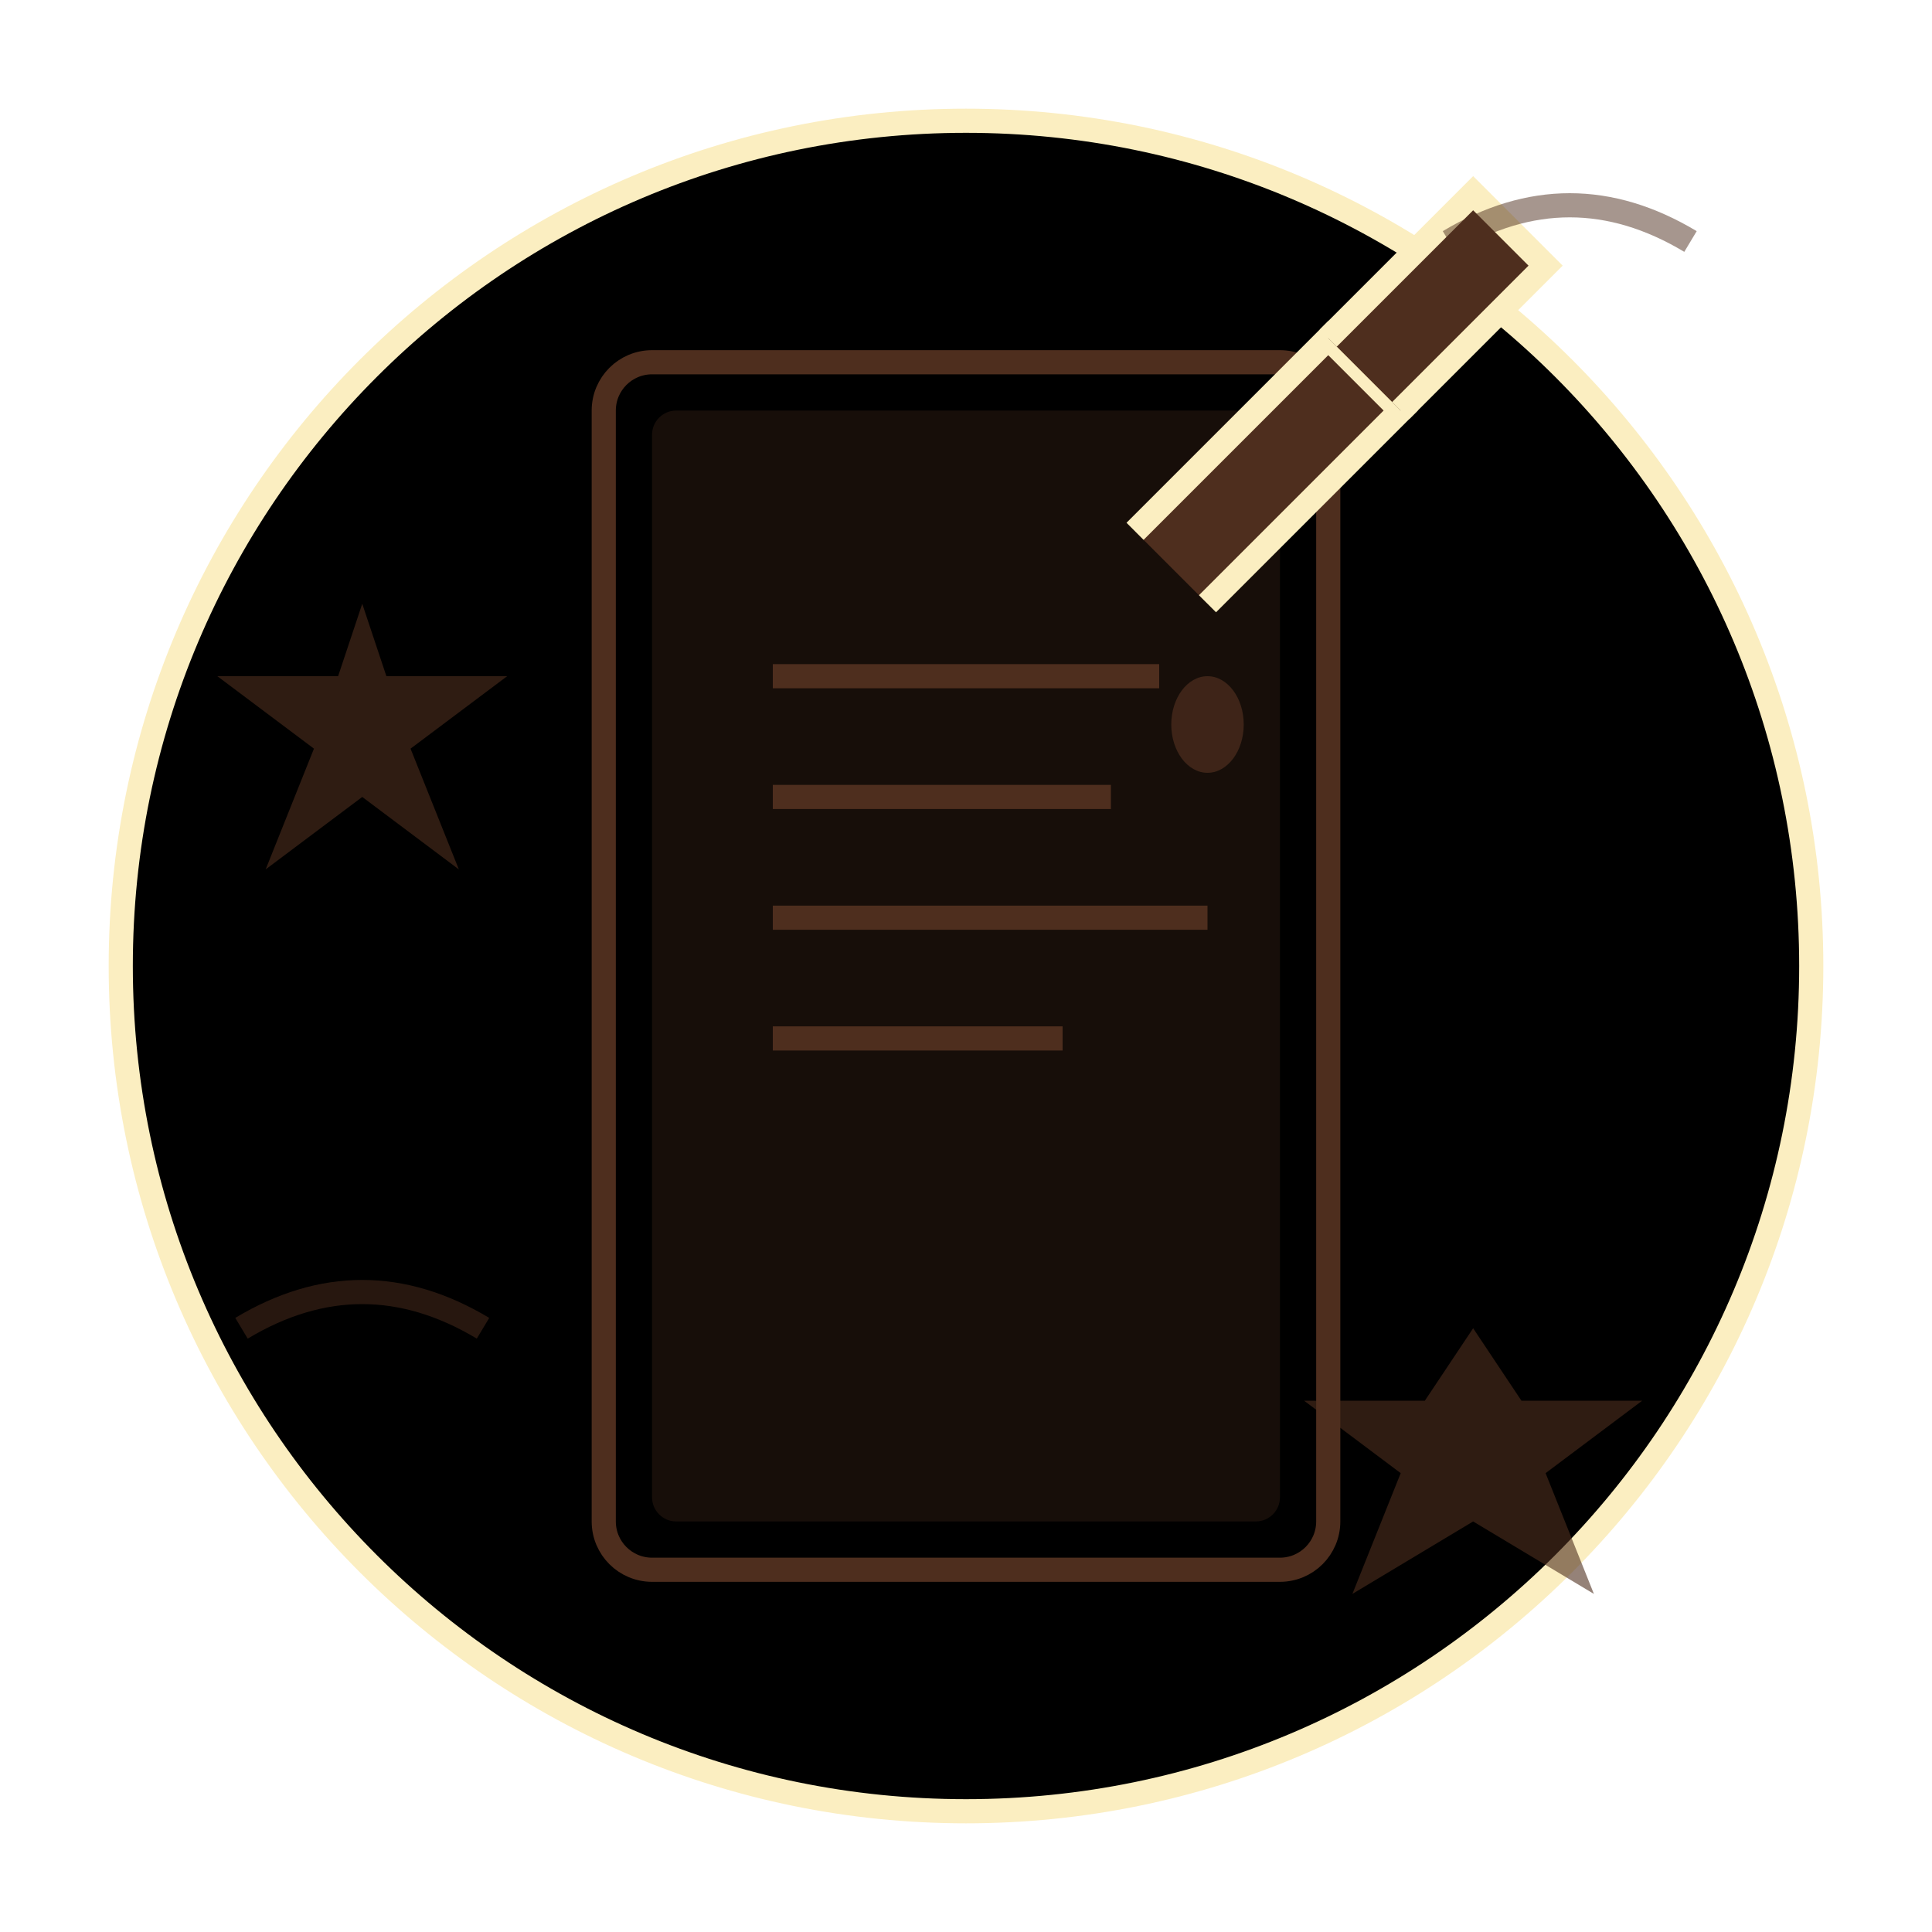
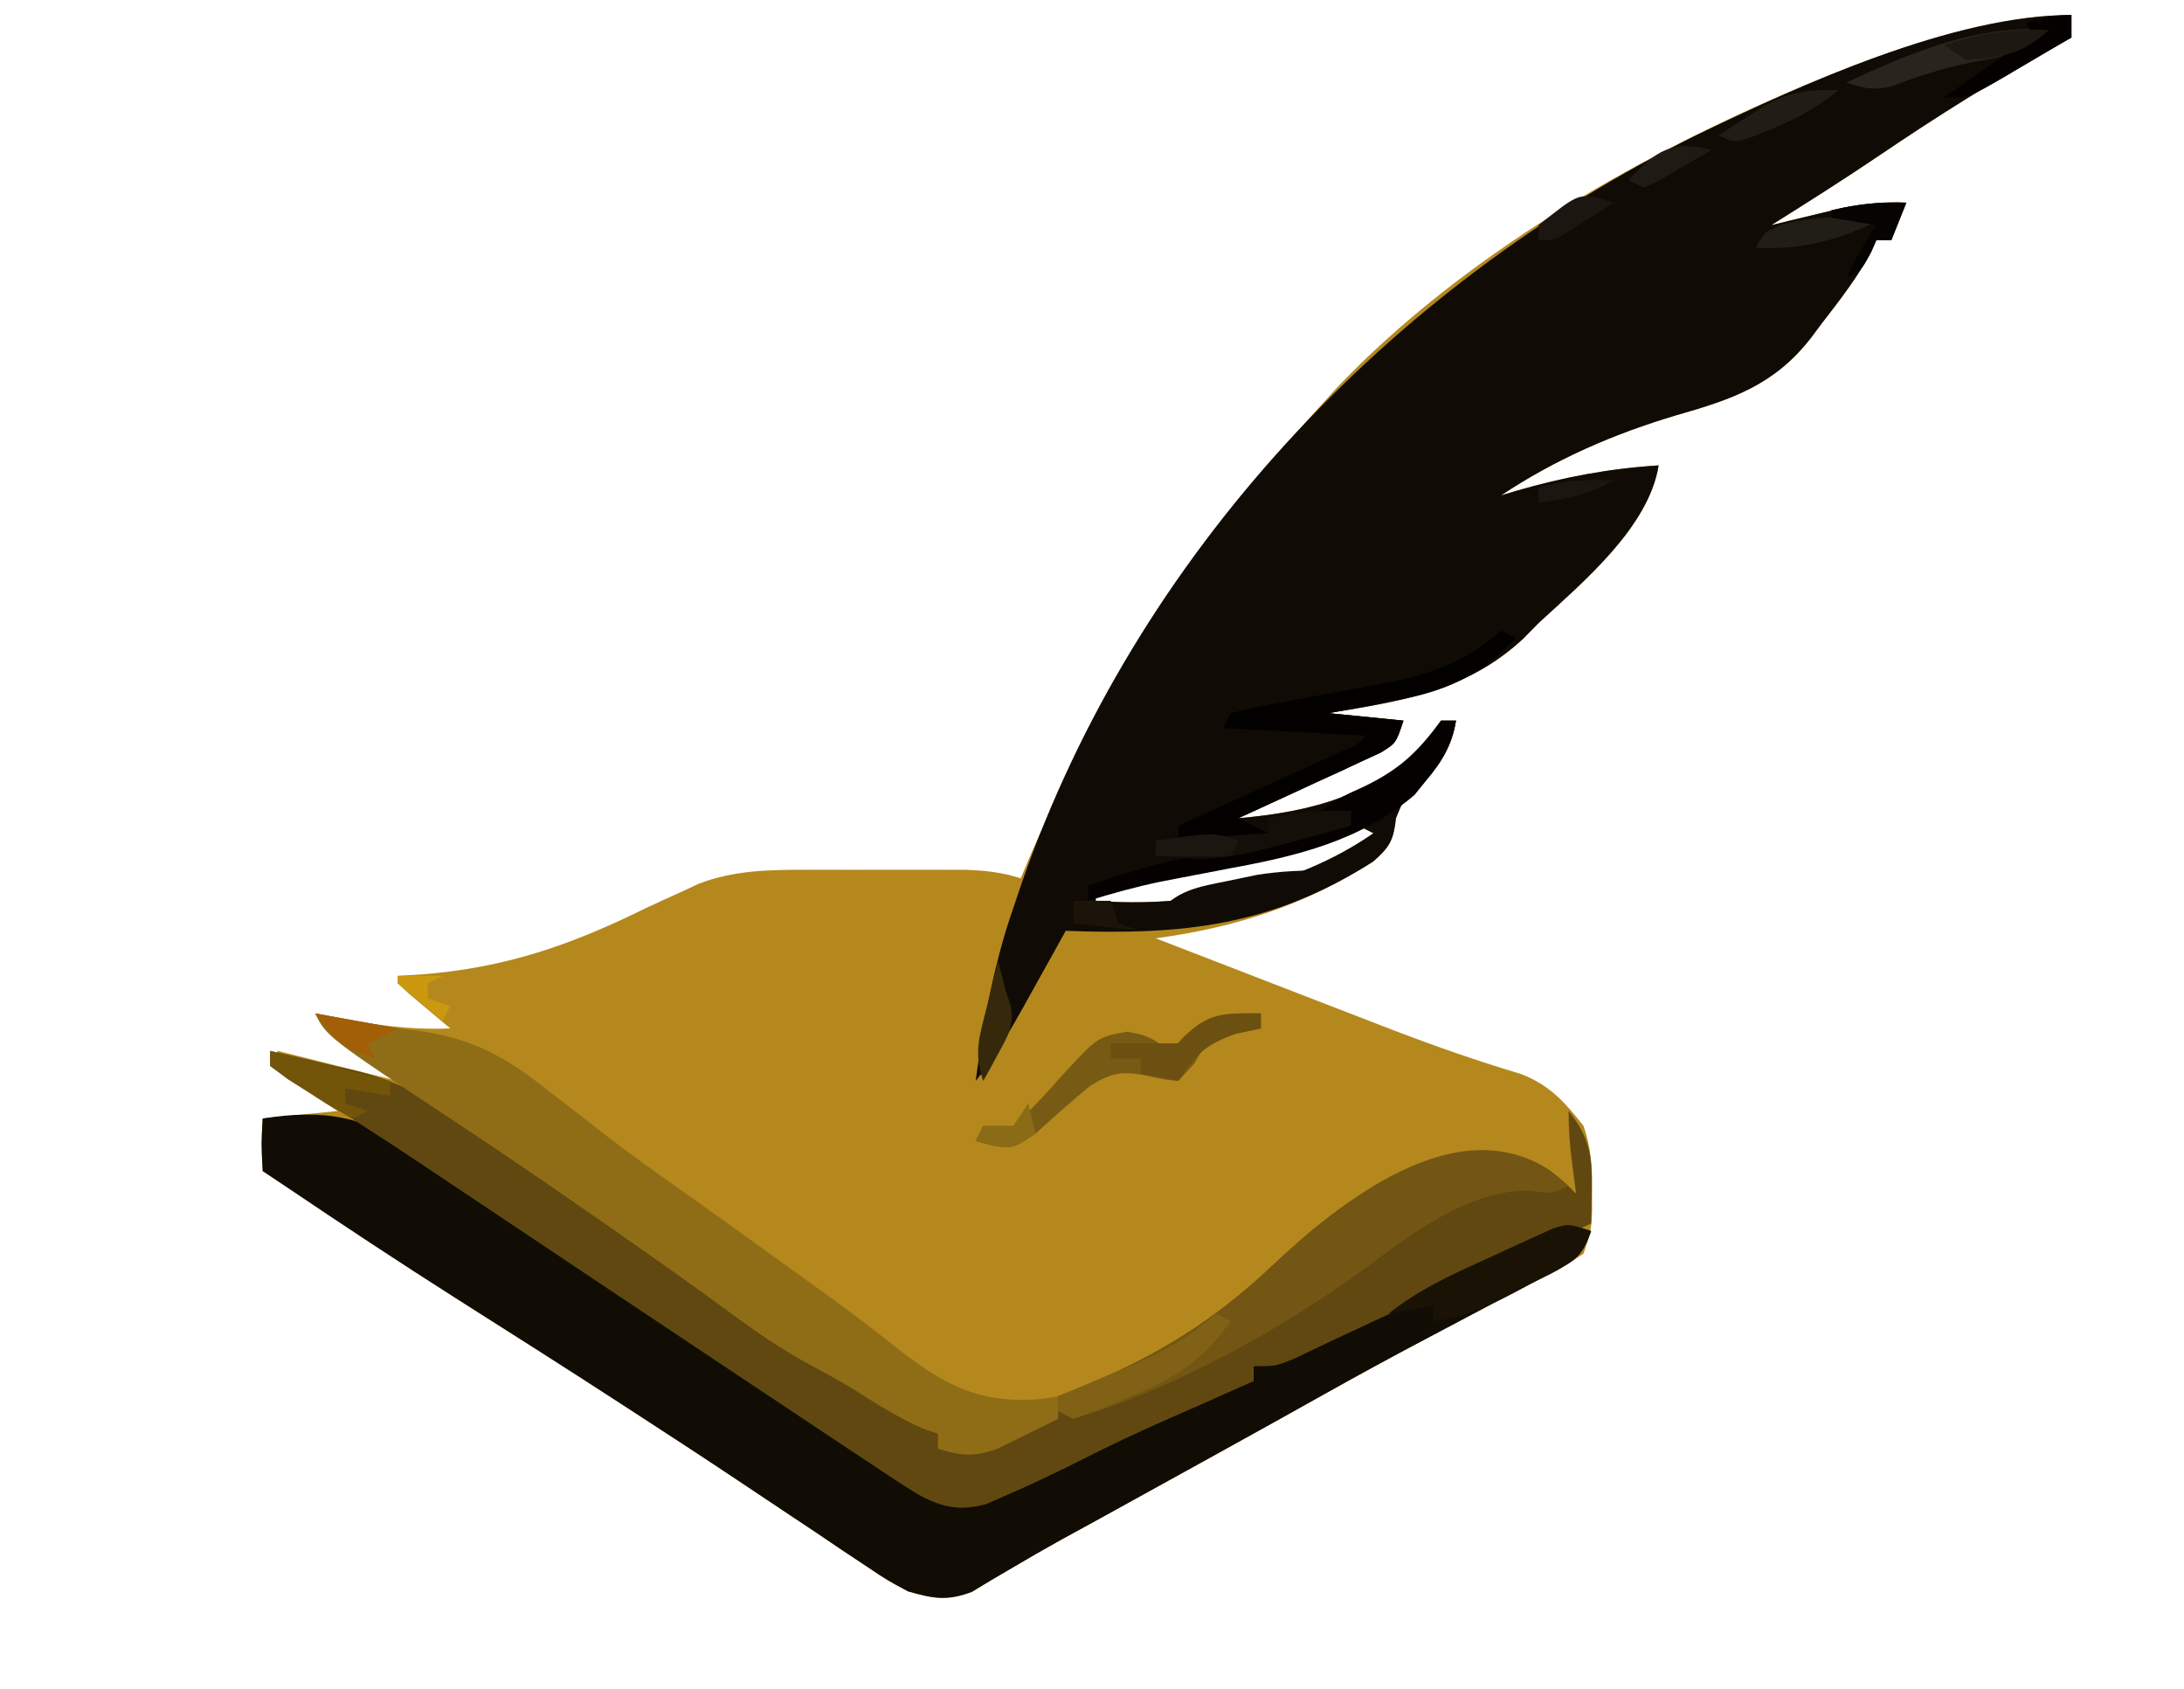
- <svg xmlns="http://www.w3.org/2000/svg" width="80" height="80" viewBox="0 0 80 80">
-   <defs>
-     <linearGradient id="logoGradient" x1="0%" y1="0%" x2="100%" y2="100%">
-       <stop offset="0%" stopColor="#4e2e1e" />
-       <stop offset="100%" stopColor="#7c4f2b" />
-     </linearGradient>
-     <linearGradient id="bookGradient" x1="0%" y1="0%" x2="100%" y2="100%">
-       <stop offset="0%" stopColor="#fbeec1" />
-       <stop offset="100%" stopColor="#d4af8a" />
-     </linearGradient>
-   </defs>
-   <circle cx="40" cy="40" r="35" fill="url(#logoGradient)" stroke="#fbeec1" strokeWidth="1.5" />
-   <rect x="25" y="15" width="30" height="50" rx="2" fill="url(#bookGradient)" stroke="#4e2e1e" strokeWidth="1" />
-   <rect x="27" y="17" width="26" height="46" rx="1" fill="#4e2e1e" opacity="0.3" />
-   <line x1="32" y1="28" x2="48" y2="28" stroke="#4e2e1e" strokeWidth="1.5" strokeLinecap="round" />
-   <line x1="32" y1="33" x2="46" y2="33" stroke="#4e2e1e" strokeWidth="1.5" strokeLinecap="round" />
-   <line x1="32" y1="38" x2="50" y2="38" stroke="#4e2e1e" strokeWidth="1.5" strokeLinecap="round" />
-   <line x1="32" y1="43" x2="44" y2="43" stroke="#4e2e1e" strokeWidth="1.5" strokeLinecap="round" />
-   <path d="M50 25 L58 17 L55 14 L47 22" fill="#4e2e1e" stroke="#fbeec1" strokeWidth="0.8" />
-   <path d="M58 17 L64 11 L61 8 L55 14" fill="#4e2e1e" stroke="#fbeec1" strokeWidth="0.6" />
-   <ellipse cx="50" cy="30" rx="1.5" ry="2" fill="#4e2e1e" opacity="0.7" />
-   <g fill="#4e2e1e" opacity="0.6">
-     <path d="M15 25 L16 28 L21 28 L17 31 L19 36 L15 33 L11 36 L13 31 L9 28 L14 28 Z" />
-     <path d="M61 55 L63 58 L68 58 L64 61 L66 66 L61 63 L56 66 L58 61 L54 58 L59 58 Z" />
-   </g>
-   <path d="M10 55 Q15 52 20 55" stroke="#4e2e1e" strokeWidth="1" fill="none" opacity="0.5" />
-   <path d="M60 10 Q65 7 70 10" stroke="#4e2e1e" strokeWidth="1" fill="none" opacity="0.5" />
+ <svg xmlns="http://www.w3.org/2000/svg" version="1.1" width="291" height="225">
+   <path d="M0 0 C0 0.99 0 1.98 0 3 C-0.837 3.461 -1.673 3.923 -2.535 4.398 C-10.411 8.794 -17.955 13.533 -25.422 18.59 C-30.213 21.834 -35.1 24.923 -40 28 C-39.12 27.783 -38.239 27.567 -37.332 27.344 C-36.171 27.065 -35.009 26.787 -33.812 26.5 C-32.09 26.082 -32.09 26.082 -30.332 25.656 C-27.432 25.085 -24.939 24.867 -22 25 C-22.66 26.65 -23.32 28.3 -24 30 C-24.66 30 -25.32 30 -26 30 C-26.222 30.514 -26.443 31.029 -26.672 31.559 C-28.538 34.989 -30.862 37.98 -33.25 41.062 C-33.715 41.687 -34.181 42.312 -34.66 42.955 C-39.541 49.255 -45.09 51.162 -52.625 53.312 C-60.977 55.801 -68.722 59.148 -76 64 C-75.322 63.795 -74.644 63.59 -73.945 63.379 C-67.617 61.547 -61.574 60.414 -55 60 C-56.327 68.247 -65.064 75.535 -71 81 C-71.669 81.682 -72.338 82.364 -73.027 83.066 C-80.598 90.093 -89.128 91.365 -99 93 C-95.7 93.33 -92.4 93.66 -89 94 C-90 97 -90 97 -92.041 98.259 C-92.916 98.662 -93.79 99.065 -94.691 99.48 C-95.636 99.922 -96.58 100.363 -97.553 100.818 C-98.546 101.27 -99.539 101.722 -100.562 102.188 C-101.56 102.651 -102.557 103.114 -103.584 103.592 C-106.052 104.737 -108.524 105.873 -111 107 C-101.221 106.139 -93.187 104.007 -86 97 C-85.01 95.515 -85.01 95.515 -84 94 C-83.34 94 -82.68 94 -82 94 C-82.584 97.657 -84.069 99.502 -86.562 102.188 C-88.9 104.294 -88.9 104.294 -90 107 C-90.319 109.895 -90.813 110.837 -93.047 112.781 C-102.24 118.626 -111.248 121.521 -122 123 C-116.667 125.067 -111.332 127.129 -105.997 129.189 C-104.187 129.888 -102.377 130.588 -100.568 131.29 C-97.947 132.305 -95.326 133.318 -92.703 134.328 C-91.854 134.655 -91.006 134.983 -90.131 135.32 C-84.565 137.449 -78.984 139.389 -73.273 141.098 C-69.469 142.607 -67.513 144.808 -65 148 C-63.972 151.085 -63.866 153.269 -63.875 156.5 C-63.872 157.459 -63.87 158.418 -63.867 159.406 C-64 162 -64 162 -65 165 C-67.215 166.467 -67.215 166.467 -70.152 168.004 C-71.229 168.574 -72.306 169.144 -73.415 169.732 C-74.578 170.336 -75.74 170.94 -76.938 171.562 C-78.141 172.198 -79.345 172.834 -80.548 173.471 C-82.356 174.429 -84.164 175.387 -85.974 176.341 C-90.622 178.791 -95.229 181.306 -99.812 183.875 C-101.216 184.659 -102.62 185.443 -104.023 186.227 C-104.784 186.651 -105.544 187.075 -106.327 187.513 C-111.545 190.416 -116.774 193.298 -122.002 196.182 C-124.482 197.55 -126.961 198.919 -129.441 200.288 C-131.187 201.25 -132.937 202.206 -134.687 203.162 C-136.847 204.361 -138.991 205.59 -141.114 206.854 C-142.068 207.412 -143.021 207.971 -144.004 208.547 C-144.828 209.045 -145.653 209.544 -146.502 210.058 C-149.806 211.304 -151.621 210.961 -155 210 C-157.75 208.532 -157.75 208.532 -160.57 206.641 C-161.621 205.944 -162.672 205.247 -163.755 204.529 C-164.878 203.769 -166.002 203.01 -167.125 202.25 C-168.295 201.47 -169.465 200.692 -170.636 199.915 C-172.992 198.35 -175.344 196.78 -177.694 195.207 C-182.19 192.206 -186.715 189.253 -191.25 186.312 C-192.042 185.797 -192.834 185.282 -193.65 184.752 C-200.767 180.13 -207.933 175.589 -215.1 171.045 C-222.812 166.145 -230.427 161.112 -238 156 C-238.99 155.34 -239.98 154.68 -241 154 C-241.188 150.375 -241.188 150.375 -241 147 C-237.7 146.67 -234.4 146.34 -231 146 C-233.97 144.02 -236.94 142.04 -240 140 C-239.505 139.01 -239.505 139.01 -239 138 C-233.72 139.32 -228.44 140.64 -223 142 C-224.629 140.886 -226.259 139.773 -227.938 138.625 C-232.875 135.25 -232.875 135.25 -234 133 C-233.287 133.144 -232.574 133.289 -231.84 133.438 C-226.462 134.48 -221.476 135.243 -216 135 C-216.505 134.578 -217.011 134.157 -217.531 133.723 C-218.181 133.175 -218.831 132.627 -219.5 132.062 C-220.15 131.517 -220.799 130.972 -221.469 130.41 C-221.974 129.945 -222.479 129.479 -223 129 C-223 128.67 -223 128.34 -223 128 C-221.958 127.937 -220.917 127.874 -219.844 127.809 C-208.67 126.928 -199.996 123.937 -190 119 C-188.275 118.199 -186.547 117.405 -184.812 116.625 C-184.18 116.329 -183.547 116.032 -182.895 115.727 C-178.211 113.93 -173.627 113.872 -168.652 113.867 C-167.612 113.866 -167.612 113.866 -166.55 113.864 C-165.09 113.864 -163.63 113.865 -162.171 113.87 C-159.941 113.875 -157.712 113.87 -155.482 113.863 C-154.06 113.864 -152.637 113.865 -151.215 113.867 C-149.283 113.869 -149.283 113.869 -147.312 113.871 C-144.653 113.974 -142.516 114.201 -140 115 C-139.527 113.886 -139.054 112.772 -138.566 111.625 C-128.855 89.076 -116.492 70.162 -100 52 C-99.303 51.229 -98.605 50.458 -97.887 49.664 C-84.07 35.167 -65.947 23.657 -48 15 C-47.391 14.705 -46.782 14.411 -46.154 14.107 C-33.42 8.098 -14.266 0 0 0 Z M-95 108 C-96.879 108.711 -98.757 109.426 -100.624 110.167 C-104.846 111.647 -109.227 112.303 -113.625 113.062 C-119.236 114.046 -124.641 114.997 -130 117 C-130 117.33 -130 117.66 -130 118 C-117.382 118.981 -103.5 116.299 -93 109 C-93.66 108.67 -94.32 108.34 -95 108 Z " fill="#B4881D" transform="translate(276,2)" />
+   <path d="M0 0 C0 0.99 0 1.98 0 3 C-0.837 3.461 -1.673 3.923 -2.535 4.398 C-10.411 8.794 -17.955 13.533 -25.422 18.59 C-30.213 21.834 -35.1 24.923 -40 28 C-39.12 27.783 -38.239 27.567 -37.332 27.344 C-36.171 27.065 -35.009 26.787 -33.812 26.5 C-32.664 26.222 -31.515 25.943 -30.332 25.656 C-27.432 25.085 -24.939 24.867 -22 25 C-22.66 26.65 -23.32 28.3 -24 30 C-24.66 30 -25.32 30 -26 30 C-26.222 30.514 -26.443 31.029 -26.672 31.559 C-28.538 34.989 -30.862 37.98 -33.25 41.062 C-33.715 41.687 -34.181 42.312 -34.66 42.955 C-39.541 49.255 -45.09 51.162 -52.625 53.312 C-60.977 55.801 -68.722 59.148 -76 64 C-75.322 63.795 -74.644 63.59 -73.945 63.379 C-67.617 61.547 -61.574 60.414 -55 60 C-56.327 68.247 -65.064 75.535 -71 81 C-72.004 82.023 -72.004 82.023 -73.027 83.066 C-80.598 90.093 -89.128 91.365 -99 93 C-95.7 93.33 -92.4 93.66 -89 94 C-90 97 -90 97 -92.041 98.259 C-92.916 98.662 -93.79 99.065 -94.691 99.48 C-95.636 99.922 -96.58 100.363 -97.553 100.818 C-98.546 101.27 -99.539 101.722 -100.562 102.188 C-101.56 102.651 -102.557 103.114 -103.584 103.592 C-106.052 104.737 -108.524 105.873 -111 107 C-101.221 106.139 -93.187 104.007 -86 97 C-85.01 95.515 -85.01 95.515 -84 94 C-83.34 94 -82.68 94 -82 94 C-82.584 97.657 -84.069 99.502 -86.562 102.188 C-88.9 104.294 -88.9 104.294 -90 107 C-90.319 109.895 -90.813 110.837 -93.047 112.781 C-106.554 121.37 -118.405 122.593 -134 122 C-134.922 123.663 -134.922 123.663 -135.863 125.359 C-136.68 126.823 -137.496 128.287 -138.312 129.75 C-138.919 130.844 -138.919 130.844 -139.537 131.961 C-141.505 135.481 -143.446 138.86 -146 142 C-144.944 134.076 -143.625 126.555 -141 119 C-140.6 117.819 -140.201 116.638 -139.789 115.422 C-124.587 71.922 -91.064 36.336 -50.053 16.036 C-35.996 9.276 -15.783 0 0 0 Z M-95 108 C-96.879 108.711 -98.757 109.426 -100.624 110.167 C-104.846 111.647 -109.227 112.303 -113.625 113.062 C-119.236 114.046 -124.641 114.997 -130 117 C-130 117.33 -130 117.66 -130 118 C-117.382 118.981 -103.5 116.299 -93 109 C-93.66 108.67 -94.32 108.34 -95 108 Z " fill="#100B05" transform="translate(276,2)" />
+   <path d="M0 0 C8.372 -1.29 13.566 -0.286 20.449 4.352 C21.138 4.799 21.826 5.246 22.535 5.707 C24.702 7.121 26.852 8.558 29 10 C29.673 10.448 30.347 10.896 31.041 11.357 C35.112 14.064 39.16 16.804 43.198 19.559 C45.375 21.043 47.557 22.519 49.74 23.994 C56.192 28.357 62.635 32.73 69.016 37.197 C71.469 38.911 73.933 40.608 76.398 42.303 C77.538 43.093 78.672 43.891 79.8 44.697 C86.479 49.817 86.479 49.817 94.457 51.117 C97.462 50.17 99.907 49.288 102.562 47.625 C106.279 45.405 110.003 43.683 114 42 C115.649 41.151 117.294 40.297 118.938 39.438 C123.256 37.242 127.261 35.965 132 35 C132 34.34 132 33.68 132 33 C133.059 32.531 134.118 32.062 135.209 31.579 C139.157 29.83 143.104 28.08 147.051 26.329 C148.756 25.573 150.461 24.817 152.167 24.062 C154.625 22.974 157.082 21.884 159.539 20.793 C160.296 20.458 161.052 20.124 161.831 19.779 C162.912 19.299 162.912 19.299 164.014 18.809 C164.695 18.507 165.376 18.205 166.078 17.893 C167.865 17.063 169.606 16.135 171.341 15.2 C174 14 174 14 177 15 C175.704 18.889 174.425 19.132 170.848 21.004 C169.771 21.574 168.694 22.144 167.585 22.732 C166.422 23.336 165.26 23.94 164.062 24.562 C162.859 25.198 161.655 25.834 160.452 26.471 C158.644 27.429 156.836 28.387 155.026 29.341 C150.378 31.791 145.771 34.306 141.188 36.875 C139.784 37.659 138.38 38.443 136.977 39.227 C135.836 39.863 135.836 39.863 134.673 40.513 C129.455 43.416 124.226 46.298 118.998 49.182 C116.518 50.55 114.039 51.919 111.559 53.288 C109.813 54.25 108.063 55.206 106.313 56.162 C104.153 57.361 102.009 58.59 99.886 59.854 C98.932 60.412 97.979 60.971 96.996 61.547 C96.172 62.045 95.347 62.544 94.498 63.058 C91.194 64.304 89.379 63.961 86 63 C83.25 61.532 83.25 61.532 80.43 59.641 C79.379 58.944 78.328 58.247 77.245 57.529 C76.122 56.769 74.998 56.01 73.875 55.25 C72.705 54.47 71.535 53.692 70.364 52.915 C68.008 51.35 65.656 49.78 63.306 48.207 C58.81 45.206 54.285 42.253 49.75 39.312 C48.958 38.797 48.166 38.282 47.35 37.752 C40.233 33.13 33.067 28.589 25.9 24.045 C18.188 19.145 10.573 14.112 3 9 C2.01 8.34 1.02 7.68 0 7 C-0.188 3.375 -0.188 3.375 0 0 Z " fill="#110C04" transform="translate(35,149)" />
+   <path d="M0 0 C2.945 0.662 5.878 1.354 8.812 2.062 C10.034 2.332 10.034 2.332 11.279 2.607 C18.482 4.387 23.946 7.794 30 12 C30.892 12.607 31.783 13.215 32.702 13.841 C35.46 15.731 38.2 17.643 40.938 19.562 C41.922 20.249 42.907 20.936 43.922 21.644 C48.847 25.08 53.76 28.534 58.656 32.012 C59.547 32.642 60.438 33.272 61.356 33.922 C63.025 35.104 64.691 36.291 66.353 37.483 C70.517 40.429 74.647 42.969 79.252 45.164 C81.414 46.198 83.46 47.37 85.5 48.625 C86.17 49.03 86.841 49.435 87.531 49.852 C88.016 50.231 88.501 50.61 89 51 C89 51.66 89 52.32 89 53 C94.966 52.492 99.638 50.614 105 48 C105 47.34 105 46.68 105 46 C106.039 45.587 107.078 45.175 108.148 44.75 C118.167 40.652 125.75 35.965 133.664 28.48 C142.914 19.791 151.565 13.627 164.52 13.703 C168.619 14.194 171.094 16.094 174 19 C173.835 17.742 173.67 16.484 173.5 15.188 C173.178 12.735 173 10.483 173 8 C175.745 11.431 176.177 13.932 176.094 18.195 C176.08 19.095 176.067 19.995 176.053 20.922 C176.027 21.951 176.027 21.951 176 23 C175.19 23.362 174.379 23.725 173.544 24.098 C170.471 25.473 167.397 26.849 164.324 28.225 C163.006 28.814 161.689 29.404 160.371 29.993 C158.451 30.851 156.532 31.711 154.613 32.57 C153.663 32.995 153.663 32.995 152.693 33.429 C149.53 34.846 146.38 36.285 143.248 37.769 C142.087 38.317 140.926 38.865 139.73 39.43 C138.697 39.925 137.663 40.419 136.598 40.929 C134 42 134 42 131 42 C131 42.66 131 43.32 131 44 C129.688 44.583 128.375 45.167 127.062 45.75 C126.237 46.117 125.412 46.485 124.562 46.863 C122.961 47.574 121.357 48.28 119.75 48.98 C115.791 50.712 111.911 52.534 108.062 54.5 C104.64 56.216 101.205 57.862 97.688 59.375 C96.908 59.713 96.128 60.05 95.324 60.398 C91.771 61.318 89.485 60.814 86.262 59.047 C84.057 57.684 81.903 56.258 79.75 54.812 C78.903 54.253 78.056 53.693 77.183 53.117 C74.693 51.469 72.209 49.812 69.726 48.153 C67.204 46.468 64.678 44.79 62.153 43.111 C50.99 35.689 39.846 28.241 28.703 20.789 C26.906 19.588 25.109 18.388 23.312 17.188 C22.49 16.637 21.667 16.086 20.82 15.519 C17.112 13.043 13.39 10.599 9.617 8.223 C8.948 7.8 8.278 7.378 7.589 6.943 C5.839 5.845 4.082 4.758 2.324 3.672 C1.557 3.12 0.79 2.568 0 2 C0 1.34 0 0.68 0 0 Z " fill="#604810" transform="translate(36,140)" />
+   <path d="M0 0 C3.667 0.667 7.333 1.333 11 2 C11.83 2.095 12.659 2.19 13.514 2.288 C20.978 3.294 25.503 5.819 31.312 10.5 C32.973 11.781 34.635 13.061 36.297 14.34 C37.099 14.967 37.902 15.595 38.729 16.242 C41.78 18.604 44.907 20.843 48.062 23.062 C49.179 23.855 50.295 24.648 51.41 25.441 C51.981 25.848 52.553 26.254 53.141 26.672 C55.993 28.709 58.832 30.762 61.671 32.817 C63.216 33.934 64.764 35.047 66.315 36.155 C69.887 38.714 73.41 41.299 76.836 44.051 C83.381 49.215 88.154 52.148 96.867 51.352 C97.571 51.236 98.275 51.12 99 51 C99 51.99 99 52.98 99 54 C97.279 54.871 95.548 55.721 93.812 56.562 C92.85 57.038 91.887 57.514 90.895 58.004 C87.723 59.095 86.163 58.966 83 58 C83 57.34 83 56.68 83 56 C82.01 55.66 82.01 55.66 81 55.312 C77.817 53.92 75.075 52.218 72.16 50.344 C70.043 49.027 67.89 47.854 65.688 46.688 C62.23 44.79 59.08 42.67 55.91 40.324 C50.249 36.17 44.517 32.13 38.75 28.125 C37.75 27.43 36.75 26.734 35.72 26.018 C30.101 22.12 24.456 18.269 18.75 14.5 C1.572 3.144 1.572 3.144 0 0 Z " fill="#8F6D17" transform="translate(42,135)" />
+   <path d="M0 0 C1.176 0.99 1.176 0.99 2.375 2 C0.375 3 0.375 3 -2.938 2.625 C-11.129 2.521 -18.79 8.561 -25.125 13.25 C-36.171 21.254 -50.464 29.148 -63.625 33 C-64.285 32.67 -64.945 32.34 -65.625 32 C-65.625 31.34 -65.625 30.68 -65.625 30 C-64.586 29.587 -63.547 29.175 -62.477 28.75 C-52.458 24.652 -44.875 19.965 -36.961 12.48 C-28.248 4.296 -12.578 -8.475 0 0 Z " fill="#735613" transform="translate(206.625,156)" />
+   <path d="M0 0 C0.66 0.33 1.32 0.66 2 1 C-3.048 6.172 -7.379 8.135 -14.438 9.375 C-15.678 9.621 -15.678 9.621 -16.943 9.871 C-18.958 10.267 -20.979 10.636 -23 11 C-19.7 11.33 -16.4 11.66 -13 12 C-14 15 -14 15 -16.041 16.259 C-16.916 16.662 -17.79 17.065 -18.691 17.48 C-19.636 17.922 -20.58 18.363 -21.553 18.818 C-22.546 19.27 -23.539 19.722 -24.562 20.188 C-25.56 20.651 -26.557 21.114 -27.584 21.592 C-30.052 22.737 -32.524 23.873 -35 25 C-33.68 25.66 -32.36 26.32 -31 27 C-34.96 27.33 -38.92 27.66 -43 28 C-43 27.34 -43 26.68 -43 26 C-42.278 25.672 -41.556 25.344 -40.813 25.006 C-37.562 23.527 -34.312 22.045 -31.062 20.562 C-29.926 20.046 -28.79 19.53 -27.619 18.998 C-26.54 18.505 -25.46 18.012 -24.348 17.504 C-23.347 17.048 -22.347 16.593 -21.317 16.123 C-19.091 15.201 -19.091 15.201 -18 14 C-24.27 13.67 -30.54 13.34 -37 13 C-36.67 12.34 -36.34 11.68 -36 11 C-33.335 10.302 -33.335 10.302 -29.805 9.668 C-28.531 9.426 -27.258 9.185 -25.945 8.936 C-23.919 8.56 -21.892 8.191 -19.863 7.831 C-12.1 6.44 -5.966 5.34 0 0 Z " fill="#030100" transform="translate(200,84)" />
+   <path d="M0 0 C0 0.66 0 1.32 0 2 C-1.073 2.227 -2.145 2.454 -3.25 2.688 C-7.137 3.637 -7.137 3.637 -8.875 6.688 C-9.576 7.451 -10.277 8.214 -11 9 C-12.891 8.82 -12.891 8.82 -15.125 8.312 C-18.54 7.679 -19.666 7.799 -22.703 9.625 C-25.211 11.678 -27.609 13.812 -30 16 C-33 18 -33 18 -35.688 17.625 C-36.832 17.316 -36.832 17.316 -38 17 C-37.67 16.34 -37.34 15.68 -37 15 C-35.68 15 -34.36 15 -33 15 C-30.589 12.85 -28.468 10.532 -26.336 8.109 C-21.739 3.128 -21.739 3.128 -17.75 2.438 C-15 3 -15 3 -12 5 C-11.422 4.361 -10.845 3.721 -10.25 3.062 C-6.784 -0.115 -4.663 0 0 0 Z " fill="#775A14" transform="translate(168,135)" />
+   <path d="M0 0 C0.66 0 1.32 0 2 0 C1.395 3.356 0.251 5.337 -1.938 7.938 C-2.462 8.586 -2.987 9.234 -3.527 9.902 C-10.705 15.992 -19.12 18.035 -28.188 19.688 C-30.265 20.085 -32.342 20.485 -34.418 20.887 C-35.38 21.072 -36.342 21.256 -37.333 21.447 C-40.622 22.129 -43.793 23.007 -47 24 C-47 23.34 -47 22.68 -47 22 C-39.589 19.297 -32.188 17.732 -24.438 16.312 C-23.238 16.088 -22.039 15.863 -20.803 15.631 C-17.869 15.082 -14.935 14.538 -12 14 C-12 13.34 -12 12.68 -12 12 C-13.65 12.33 -15.3 12.66 -17 13 C-14.809 10.809 -12.999 10.015 -10.188 8.75 C-5.461 6.465 -3.098 4.164 0 0 Z " fill="#040100" transform="translate(192,96)" />
+   <path d="M0 0 C-1.418 4.255 -4.474 5.183 -8.25 7.125 C-9.254 7.664 -9.254 7.664 -10.277 8.215 C-13.83 10.078 -16.968 11.484 -21 12 C-21 11.34 -21 10.68 -21 10 C-22.98 10.33 -24.96 10.66 -27 11 C-22.671 7.564 -17.95 5.509 -12.938 3.25 C-12.027 2.826 -11.116 2.402 -10.178 1.965 C-9.303 1.569 -8.428 1.173 -7.527 0.766 C-6.731 0.402 -5.934 0.039 -5.113 -0.335 C-3 -1 -3 -1 0 0 Z " fill="#1A1305" transform="translate(212,164)" />
+   <path d="M0 0 C0.66 0.33 1.32 0.66 2 1 C-1.781 6.238 -5.247 8.534 -11.188 10.938 C-12.273 11.41 -12.273 11.41 -13.381 11.893 C-15.224 12.669 -17.11 13.344 -19 14 C-19.66 13.67 -20.32 13.34 -21 13 C-21 12.34 -21 11.68 -21 11 C-19.903 10.541 -18.806 10.082 -17.676 9.609 C-16.221 8.99 -14.767 8.37 -13.312 7.75 C-12.591 7.45 -11.87 7.149 -11.127 6.84 C-6.895 5.023 -3.478 3.101 0 0 Z " fill="#806115" transform="translate(162,175)" />
+   <path d="M0 0 C-5.934 5.418 -13.405 6.352 -21.129 6.105 C-21.746 6.071 -22.364 6.036 -23 6 C-20.335 2.541 -17.347 2.15 -13.188 1.312 C-11.985 1.061 -10.782 0.81 -9.543 0.551 C-6.287 0.045 -3.287 -0.106 0 0 Z " fill="#100B06" transform="translate(177,116)" />
+   <path d="M0 0 C-2.879 2.425 -4.98 3.427 -8.688 4 C-13.009 4.747 -16.909 5.922 -20.992 7.512 C-23.34 8.083 -24.733 7.757 -27 7 C-18.639 3.111 -9.353 -0.87 0 0 Z " fill="#29251E" transform="translate(273,4)" />
+   <path d="M0 0 C0 0.66 0 1.32 0 2 C-17.149 6.766 -17.149 6.766 -26 6 C-26 5.34 -26 4.68 -26 4 C-21.05 3.67 -16.1 3.34 -11 3 C-11 2.34 -11 1.68 -11 1 C-7.266 0.121 -3.832 -0.089 0 0 Z " fill="#140F08" transform="translate(180,108)" />
+   <path d="M0 0 C0 0.66 0 1.32 0 2 C-1.073 2.227 -2.145 2.454 -3.25 2.688 C-7.372 4.13 -8.644 5.419 -11 9 C-12.65 8.67 -14.3 8.34 -16 8 C-16 7.34 -16 6.68 -16 6 C-17.32 6 -18.64 6 -20 6 C-20 5.34 -20 4.68 -20 4 C-17 4 -14 4 -11 4 C-10.526 3.526 -10.051 3.051 -9.562 2.562 C-6.705 -0.295 -3.944 0 0 0 Z " fill="#6B5012" transform="translate(168,135)" />
+   <path d="M0 0 C5.28 1.32 10.56 2.64 16 4 C16 4.66 16 5.32 16 6 C13.03 5.505 13.03 5.505 10 5 C10 5.66 10 6.32 10 7 C10.99 7.33 11.98 7.66 13 8 C12.01 8.495 12.01 8.495 11 9 C8.398 7.637 8.398 7.637 5.375 5.688 C4.372 5.052 3.369 4.416 2.336 3.762 C1.565 3.18 0.794 2.599 0 2 C0 1.34 0 0.68 0 0 Z " fill="#73550A" transform="translate(36,140)" />
+   <path d="M0 0 C0 0.99 0 1.98 0 3 C-2.266 4.341 -4.538 5.673 -6.812 7 C-7.776 7.572 -7.776 7.572 -8.76 8.156 C-13.66 11 -13.66 11 -17 11 C-15.376 9.853 -13.751 8.707 -12.125 7.562 C-11.22 6.924 -10.315 6.286 -9.383 5.629 C-7 4 -7 4 -5 3 C-5.33 2.34 -5.66 1.68 -6 1 C-3.924 0.447 -2.156 0 0 0 Z " fill="#040100" transform="translate(276,2)" />
+   <path d="M0 0 C-2.894 2.342 -5.672 3.869 -9.125 5.25 C-10.428 5.784 -10.428 5.784 -11.758 6.328 C-14 7 -14 7 -16 6 C-14.732 5.184 -13.46 4.372 -12.188 3.562 C-11.48 3.11 -10.772 2.658 -10.043 2.191 C-6.606 0.187 -3.901 -0.105 0 0 Z " fill="#211D15" transform="translate(245,12)" />
+   <path d="M0 0 C-5.336 2.829 -10.924 4.38 -17 4 C-16 2 -16 2 -13.562 0.875 C-8.982 -0.25 -4.69 -0.167 0 0 Z " fill="#211D17" transform="translate(251,29)" />
+   <path d="M0 0 C0.333 1.333 0.667 2.667 1 4 C1.226 4.655 1.451 5.31 1.684 5.984 C2.104 8.666 1.356 9.898 0.062 12.25 C-0.318 12.956 -0.698 13.663 -1.09 14.391 C-1.39 14.922 -1.691 15.453 -2 16 C-3.27 12.191 -2.521 10.184 -1.562 6.312 C-1.275 5.133 -0.988 3.954 -0.691 2.738 C-0.463 1.835 -0.235 0.931 0 0 Z " fill="#36280A" transform="translate(133,128)" />
+   <path d="M0 0 C-0.66 1.65 -1.32 3.3 -2 5 C-2.66 5 -3.32 5 -4 5 C-4.289 5.639 -4.577 6.279 -4.875 6.938 C-6 9 -6 9 -8 10 C-6.796 7.506 -5.546 5.319 -4 3 C-6.97 2.505 -6.97 2.505 -10 2 C-10 1.67 -10 1.34 -10 1 C-6.594 0.222 -3.492 -0.1 0 0 Z " fill="#060402" transform="translate(254,27)" />
+   <path d="M0 0 C-3.42 3.146 -6.406 3.749 -11 4 C-11.99 3.34 -12.98 2.68 -14 2 C-9.127 0.409 -5.192 -0.212 0 0 Z " fill="#1D1912" transform="translate(273,4)" />
+   <path d="M0 0 C3.63 0.66 7.26 1.32 11 2 C9.02 2.99 9.02 2.99 7 4 C7.33 4.66 7.66 5.32 8 6 C3.676 4.598 2.927 3.903 0 0 Z " fill="#A35E08" transform="translate(42,135)" />
+   <path d="M0 0 C-1.453 0.864 -2.912 1.716 -4.375 2.562 C-5.593 3.276 -5.593 3.276 -6.836 4.004 C-7.55 4.333 -8.264 4.661 -9 5 C-9.66 4.67 -10.32 4.34 -11 4 C-7.511 0.163 -5.09 -1.488 0 0 Z " fill="#1F1A14" transform="translate(228,20)" />
+   <path d="M0 0 C0.593 0.202 1.186 0.405 1.797 0.613 C0.509 1.452 -0.784 2.284 -2.078 3.113 C-2.797 3.577 -3.517 4.041 -4.258 4.52 C-6.203 5.613 -6.203 5.613 -8.203 5.613 C-8.203 4.953 -8.203 4.293 -8.203 3.613 C-2.999 -0.526 -2.999 -0.526 0 0 Z " fill="#1C1610" transform="translate(213.2031,26.38672)" />
+   <path d="M0 0 C1.65 0 3.3 0 5 0 C5.33 0.99 5.66 1.98 6 3 C6.99 3.33 7.98 3.66 9 4 C6.03 3.67 3.06 3.34 0 3 C0 2.01 0 1.02 0 0 Z " fill="#1C1408" transform="translate(143,120)" />
+   <path d="M0 0 C0.33 1.32 0.66 2.64 1 4 C-2 6 -2 6 -4.688 5.625 C-5.451 5.419 -6.214 5.213 -7 5 C-6.67 4.34 -6.34 3.68 -6 3 C-4.68 3 -3.36 3 -2 3 C-1.34 2.01 -0.68 1.02 0 0 Z " fill="#8C6B17" transform="translate(137,147)" />
+   <path d="M0 0 C-0.33 0.66 -0.66 1.32 -1 2 C-4.3 2 -7.6 2 -11 2 C-11 1.34 -11 0.68 -11 0 C-3.375 -1.125 -3.375 -1.125 0 0 Z " fill="#1B1710" transform="translate(165,112)" />
+   <path d="M0 0 C1.98 0 3.96 0 6 0 C5.01 0.495 5.01 0.495 4 1 C4 1.66 4 2.32 4 3 C4.99 3.33 5.98 3.66 7 4 C6.67 4.66 6.34 5.32 6 6 C3.979 4.358 1.98 2.691 0 1 C0 0.67 0 0.34 0 0 Z " fill="#CB980F" transform="translate(53,130)" />
+   <path d="M0 0 C-3.265 1.884 -6.281 2.493 -10 3 C-10 2.34 -10 1.68 -10 1 C-6.527 -0.158 -3.639 -0.069 0 0 Z " fill="#1B1610" transform="translate(215,64)" />
</svg>
